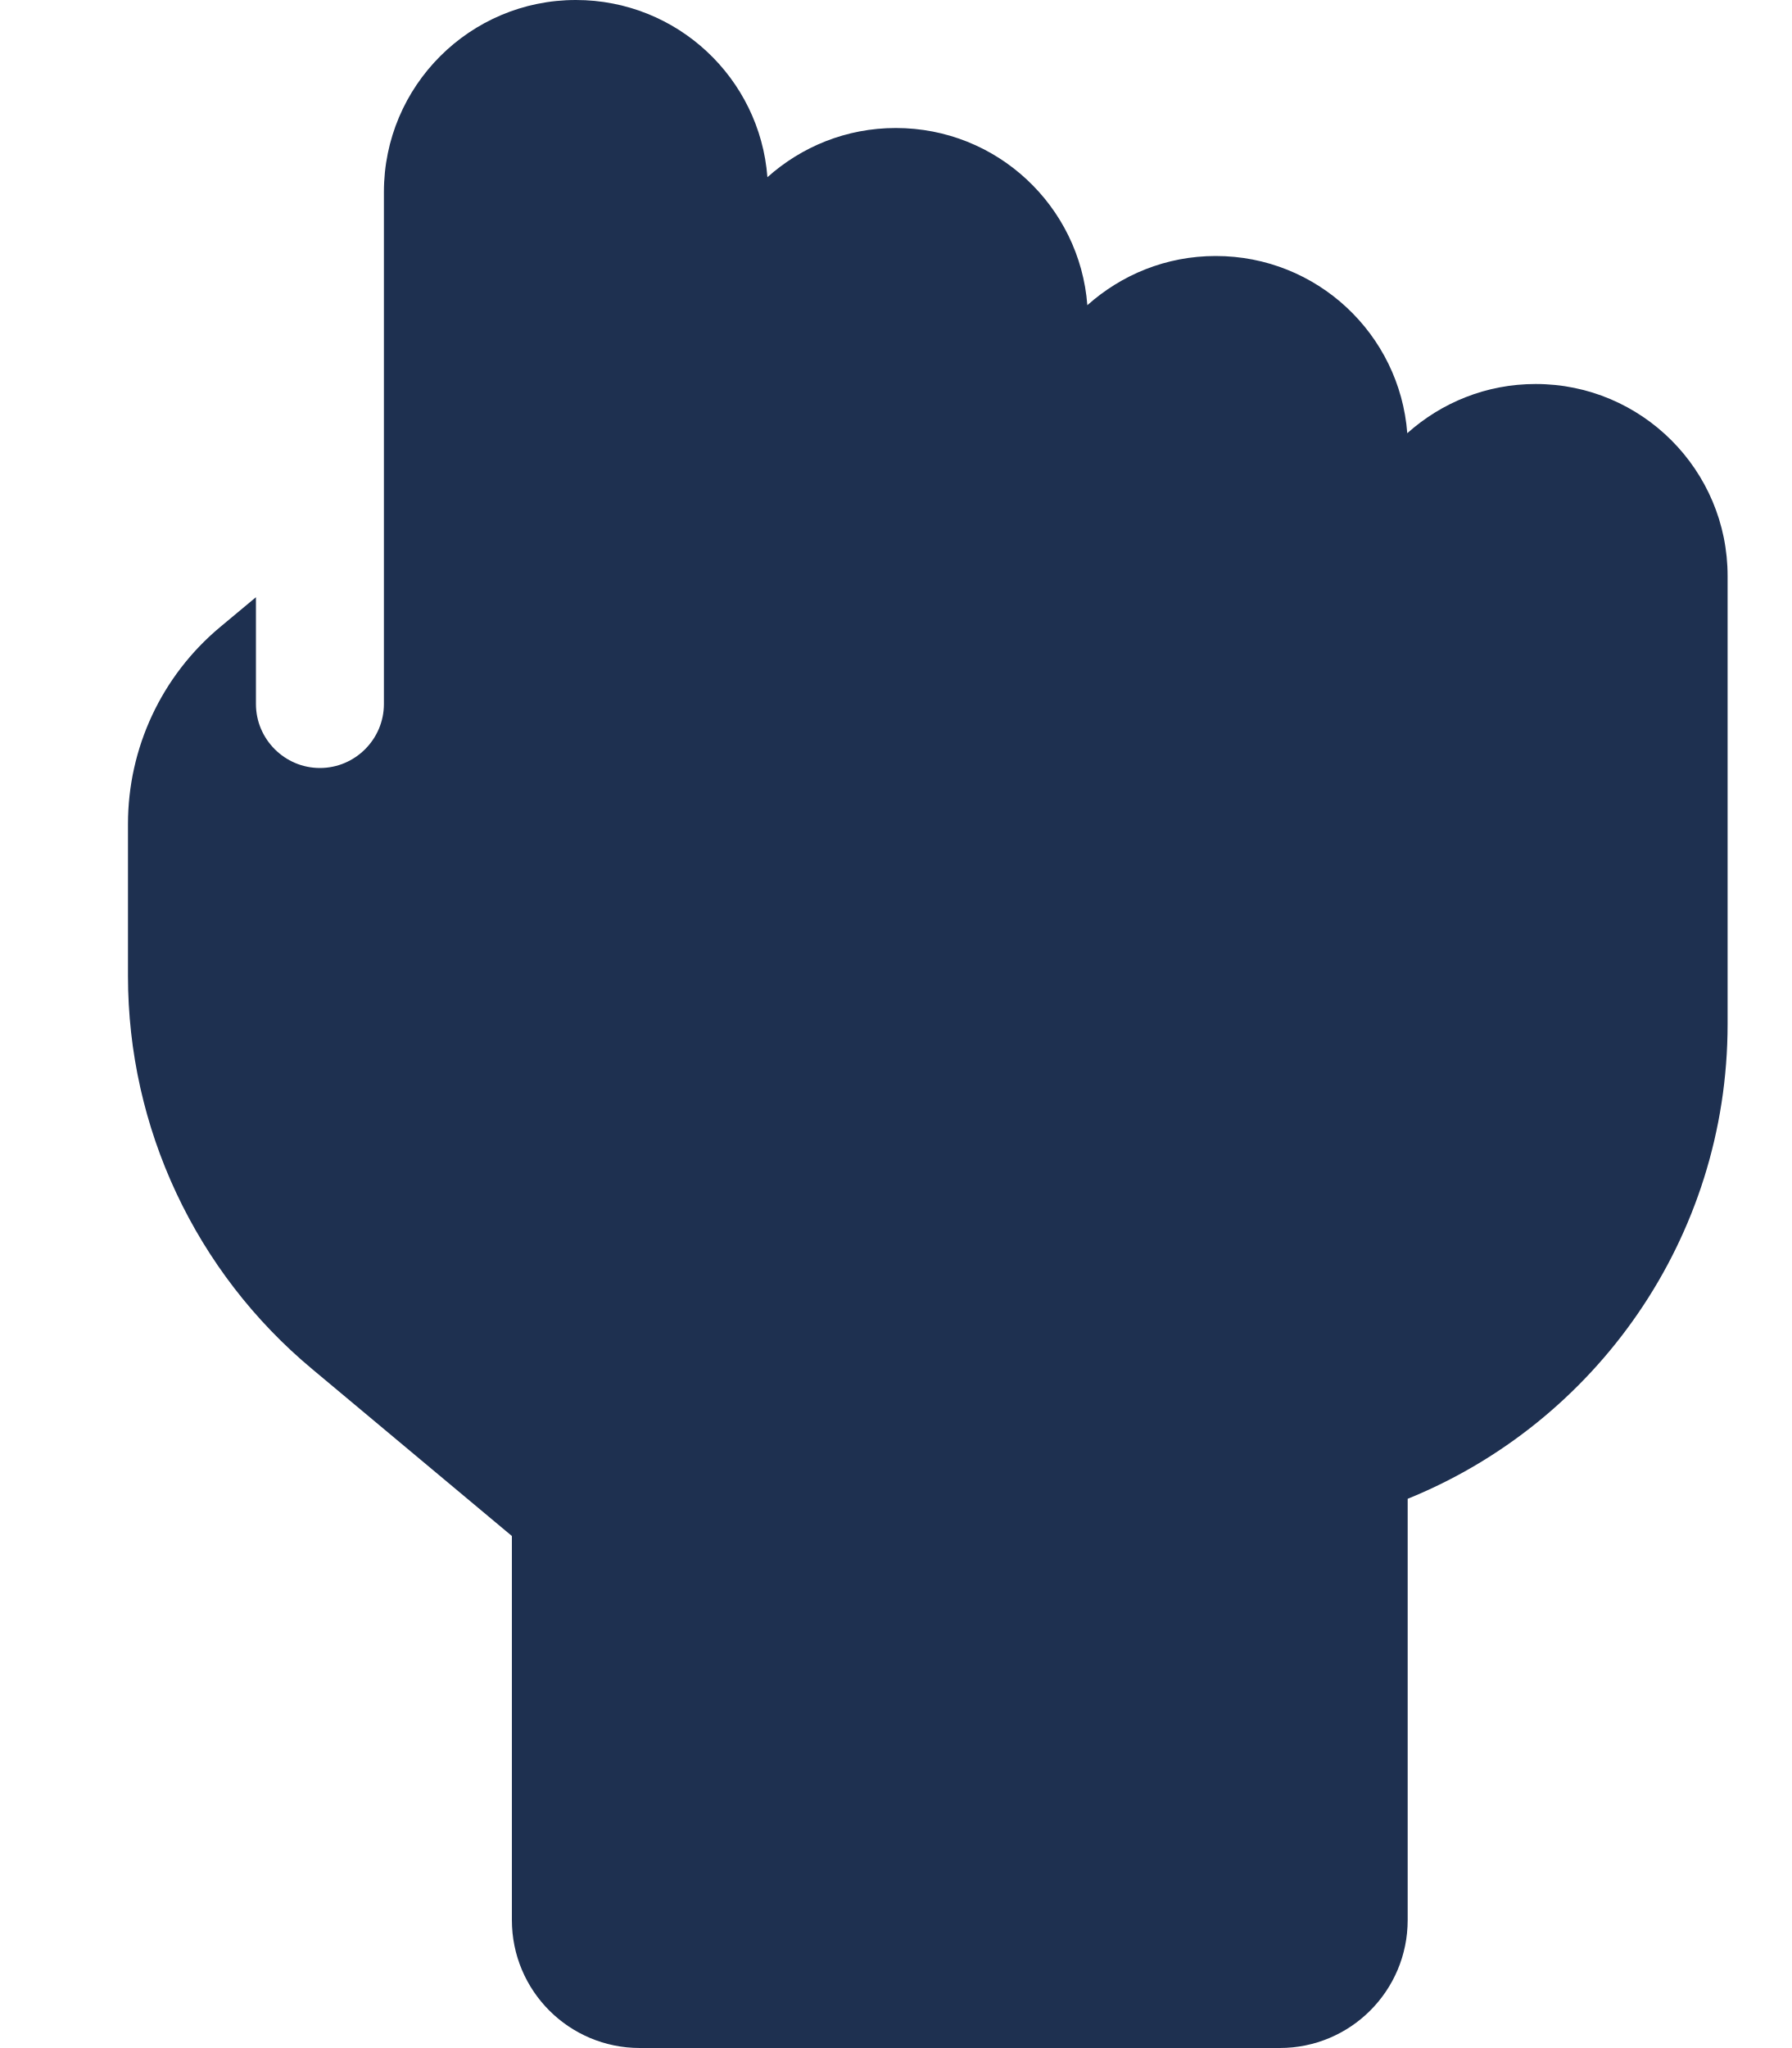
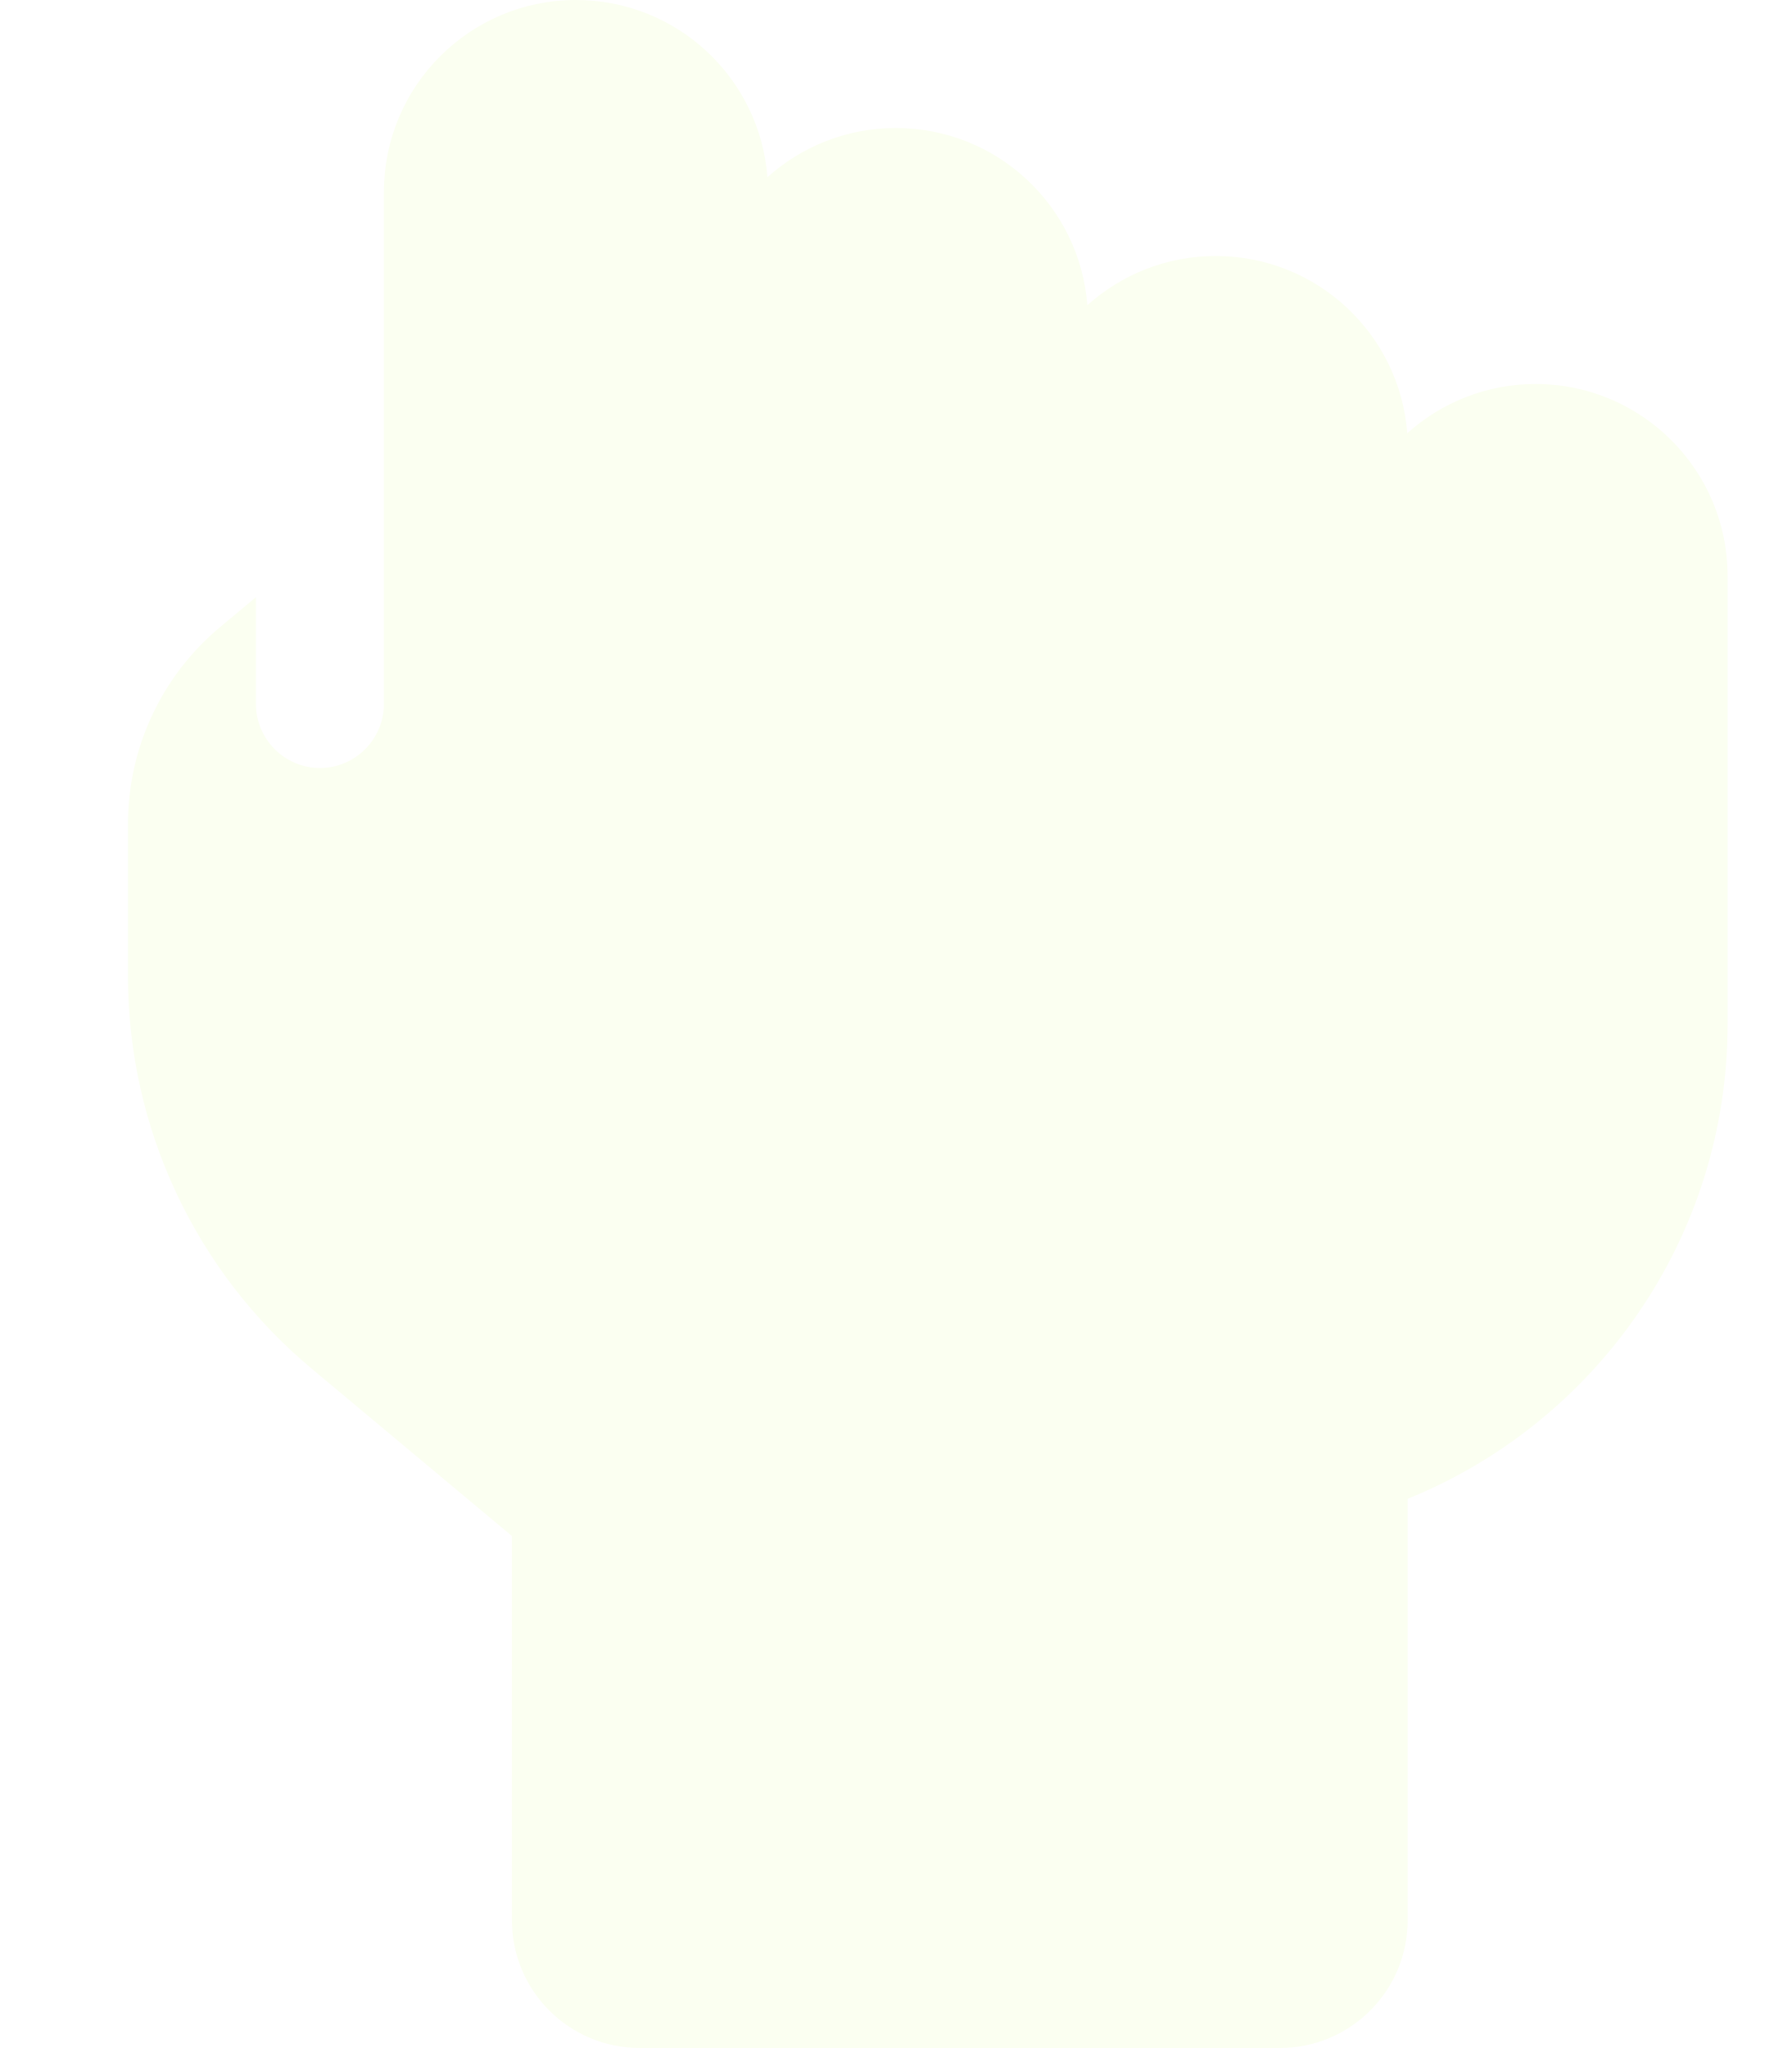
<svg xmlns="http://www.w3.org/2000/svg" height="16" width="14" viewBox="0 0 448 512">
-   <path opacity="1" fill="#1E3050" d="M144 0C117.5 0 96 21.5 96 48V96v28.5V176c0 8.8-7.2 16-16 16s-16-7.2-16-16V149.3l-9 7.5C40.4 169 32 187 32 206V244c0 38 16.9 74 46.1 98.3L128 384v96c0 17.7 14.3 32 32 32H320c17.7 0 32-14.3 32-32V374.7c46.9-19 80-65 80-118.7V176 160 144c0-26.5-21.5-48-48-48c-12.4 0-23.6 4.7-32.1 12.3C350 83.5 329.3 64 304 64c-12.4 0-23.6 4.7-32.1 12.3C270 51.5 249.3 32 224 32c-12.4 0-23.6 4.7-32.1 12.3C190 19.5 169.3 0 144 0z" />
+   <path opacity="1" fill="#fbfff1" d="M144 0C117.5 0 96 21.5 96 48V96v28.5V176c0 8.8-7.2 16-16 16s-16-7.2-16-16V149.3l-9 7.5C40.4 169 32 187 32 206V244c0 38 16.9 74 46.1 98.3L128 384v96c0 17.7 14.3 32 32 32H320c17.7 0 32-14.3 32-32V374.7c46.9-19 80-65 80-118.7V176 160 144c0-26.5-21.5-48-48-48c-12.4 0-23.6 4.7-32.1 12.3C350 83.5 329.3 64 304 64c-12.4 0-23.6 4.7-32.1 12.3C270 51.5 249.3 32 224 32c-12.4 0-23.6 4.7-32.1 12.3C190 19.5 169.3 0 144 0z" />
</svg>
